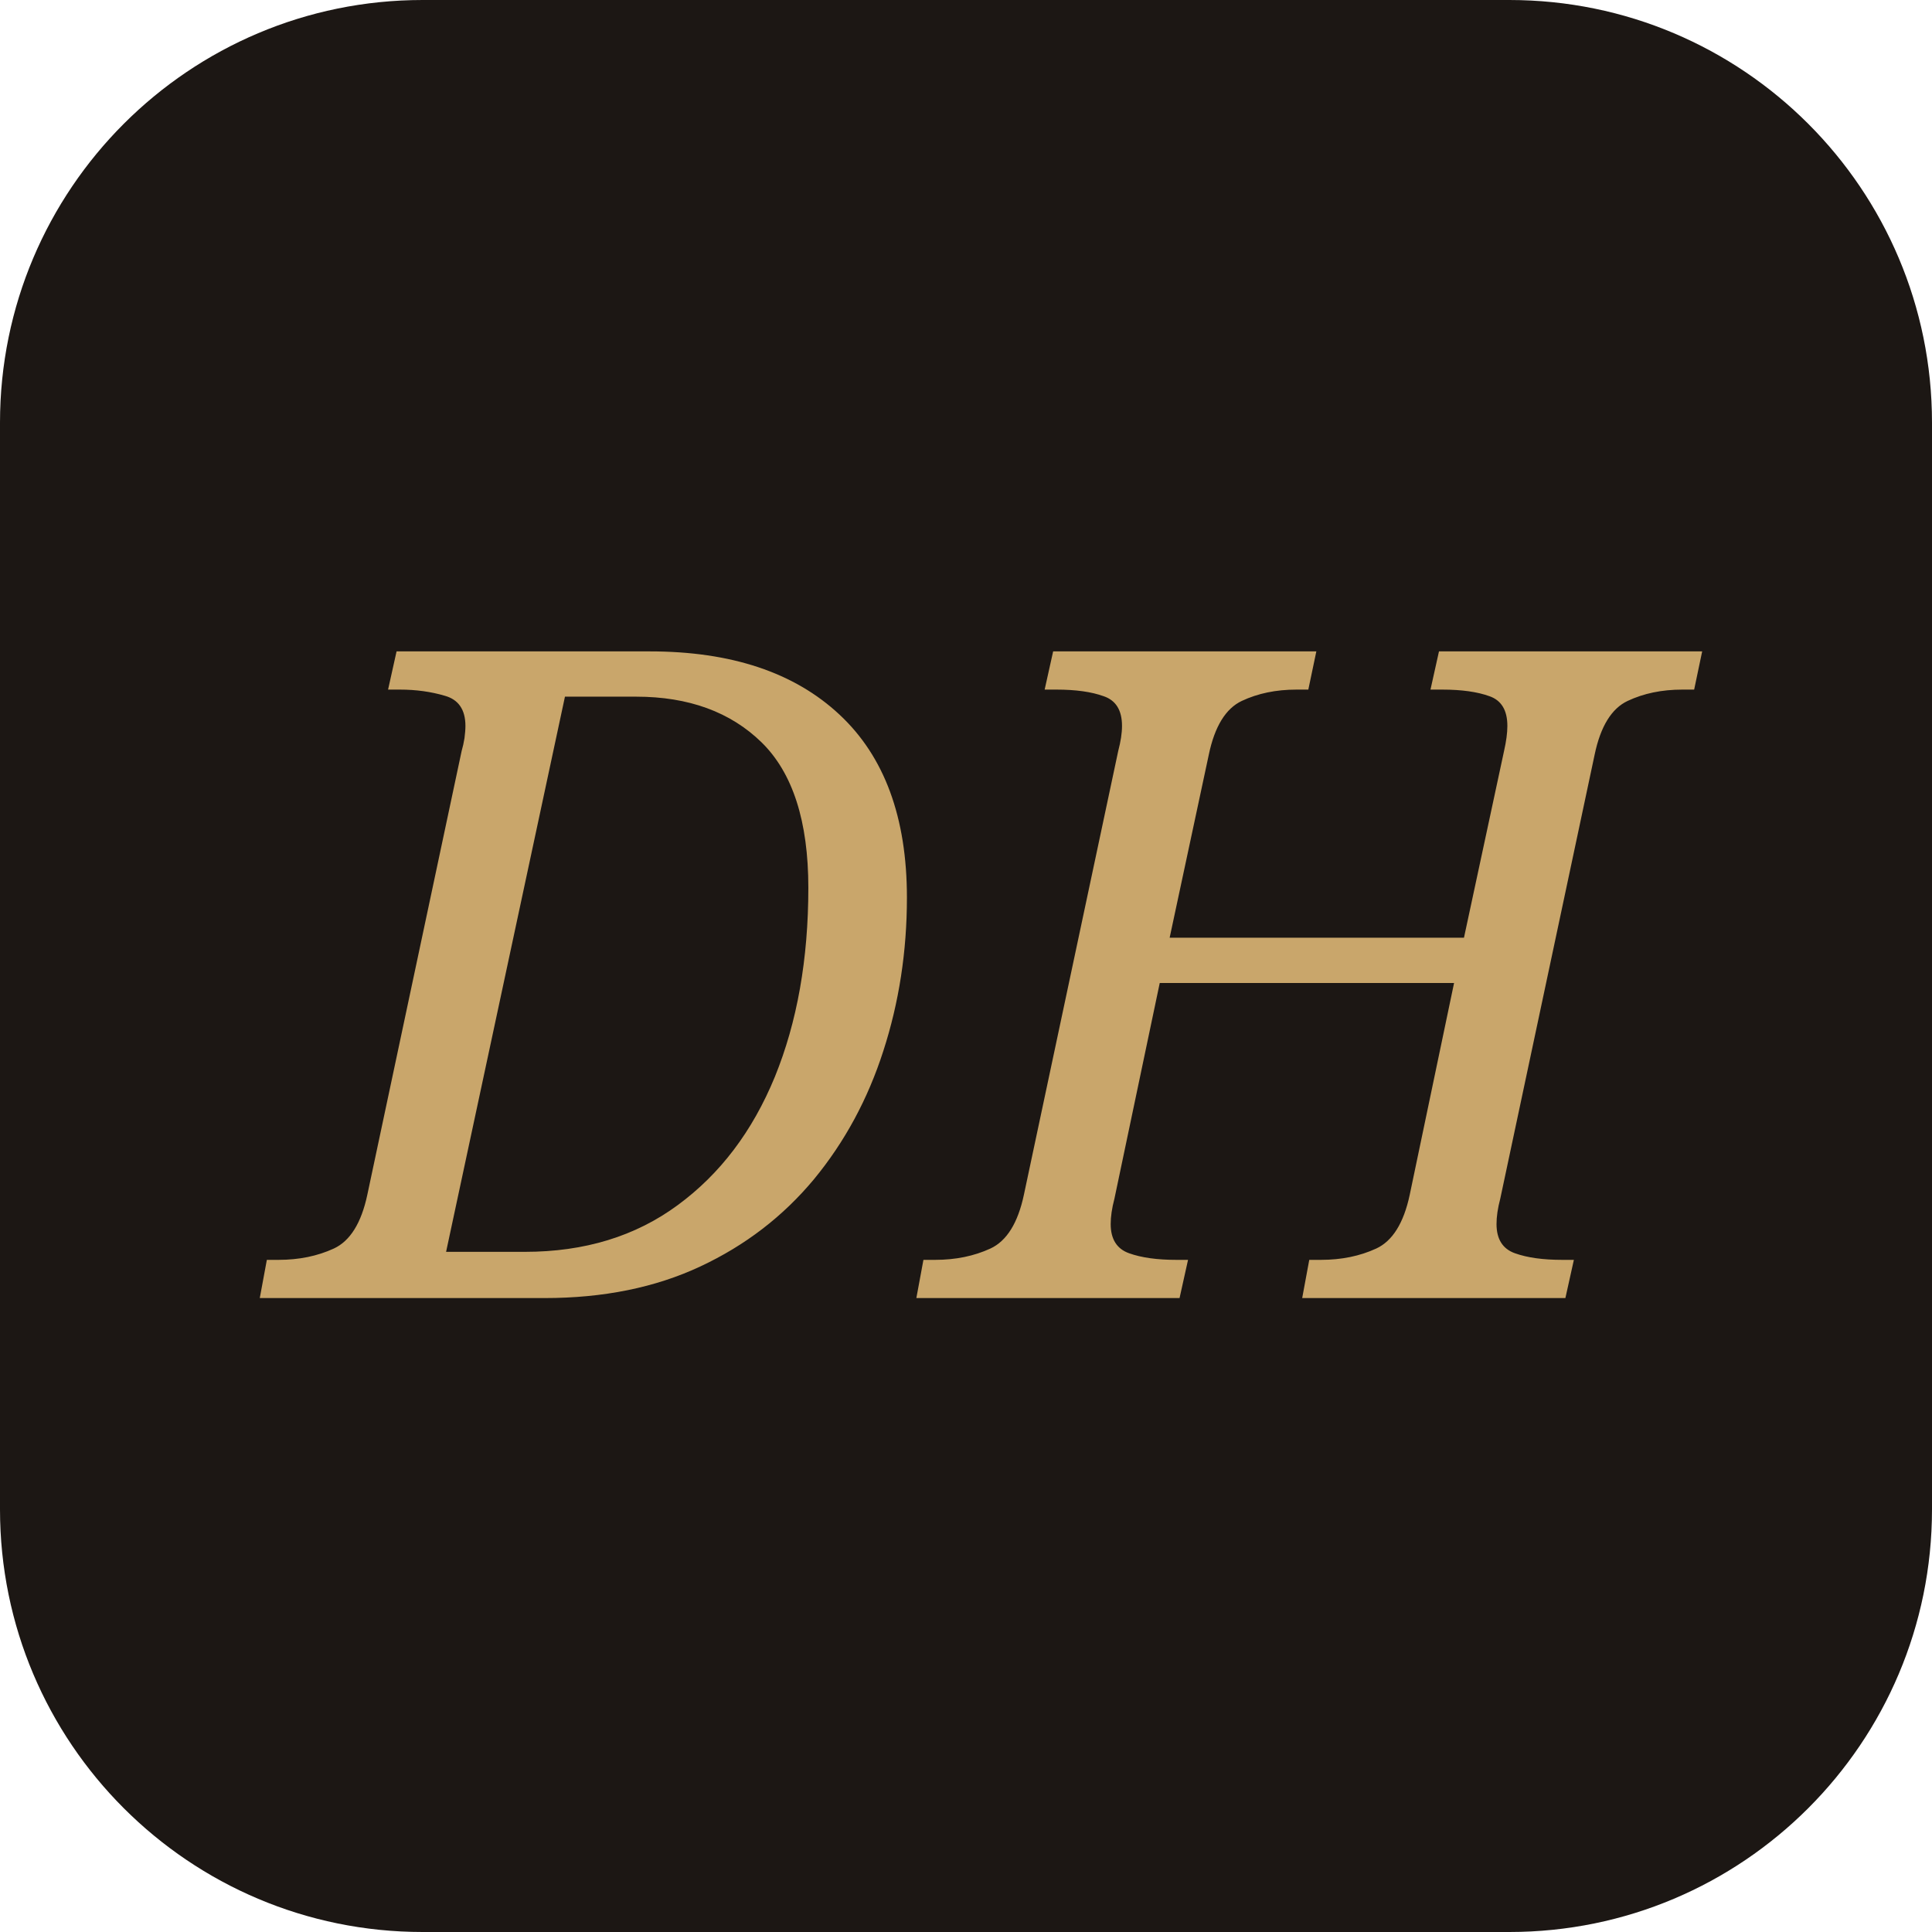
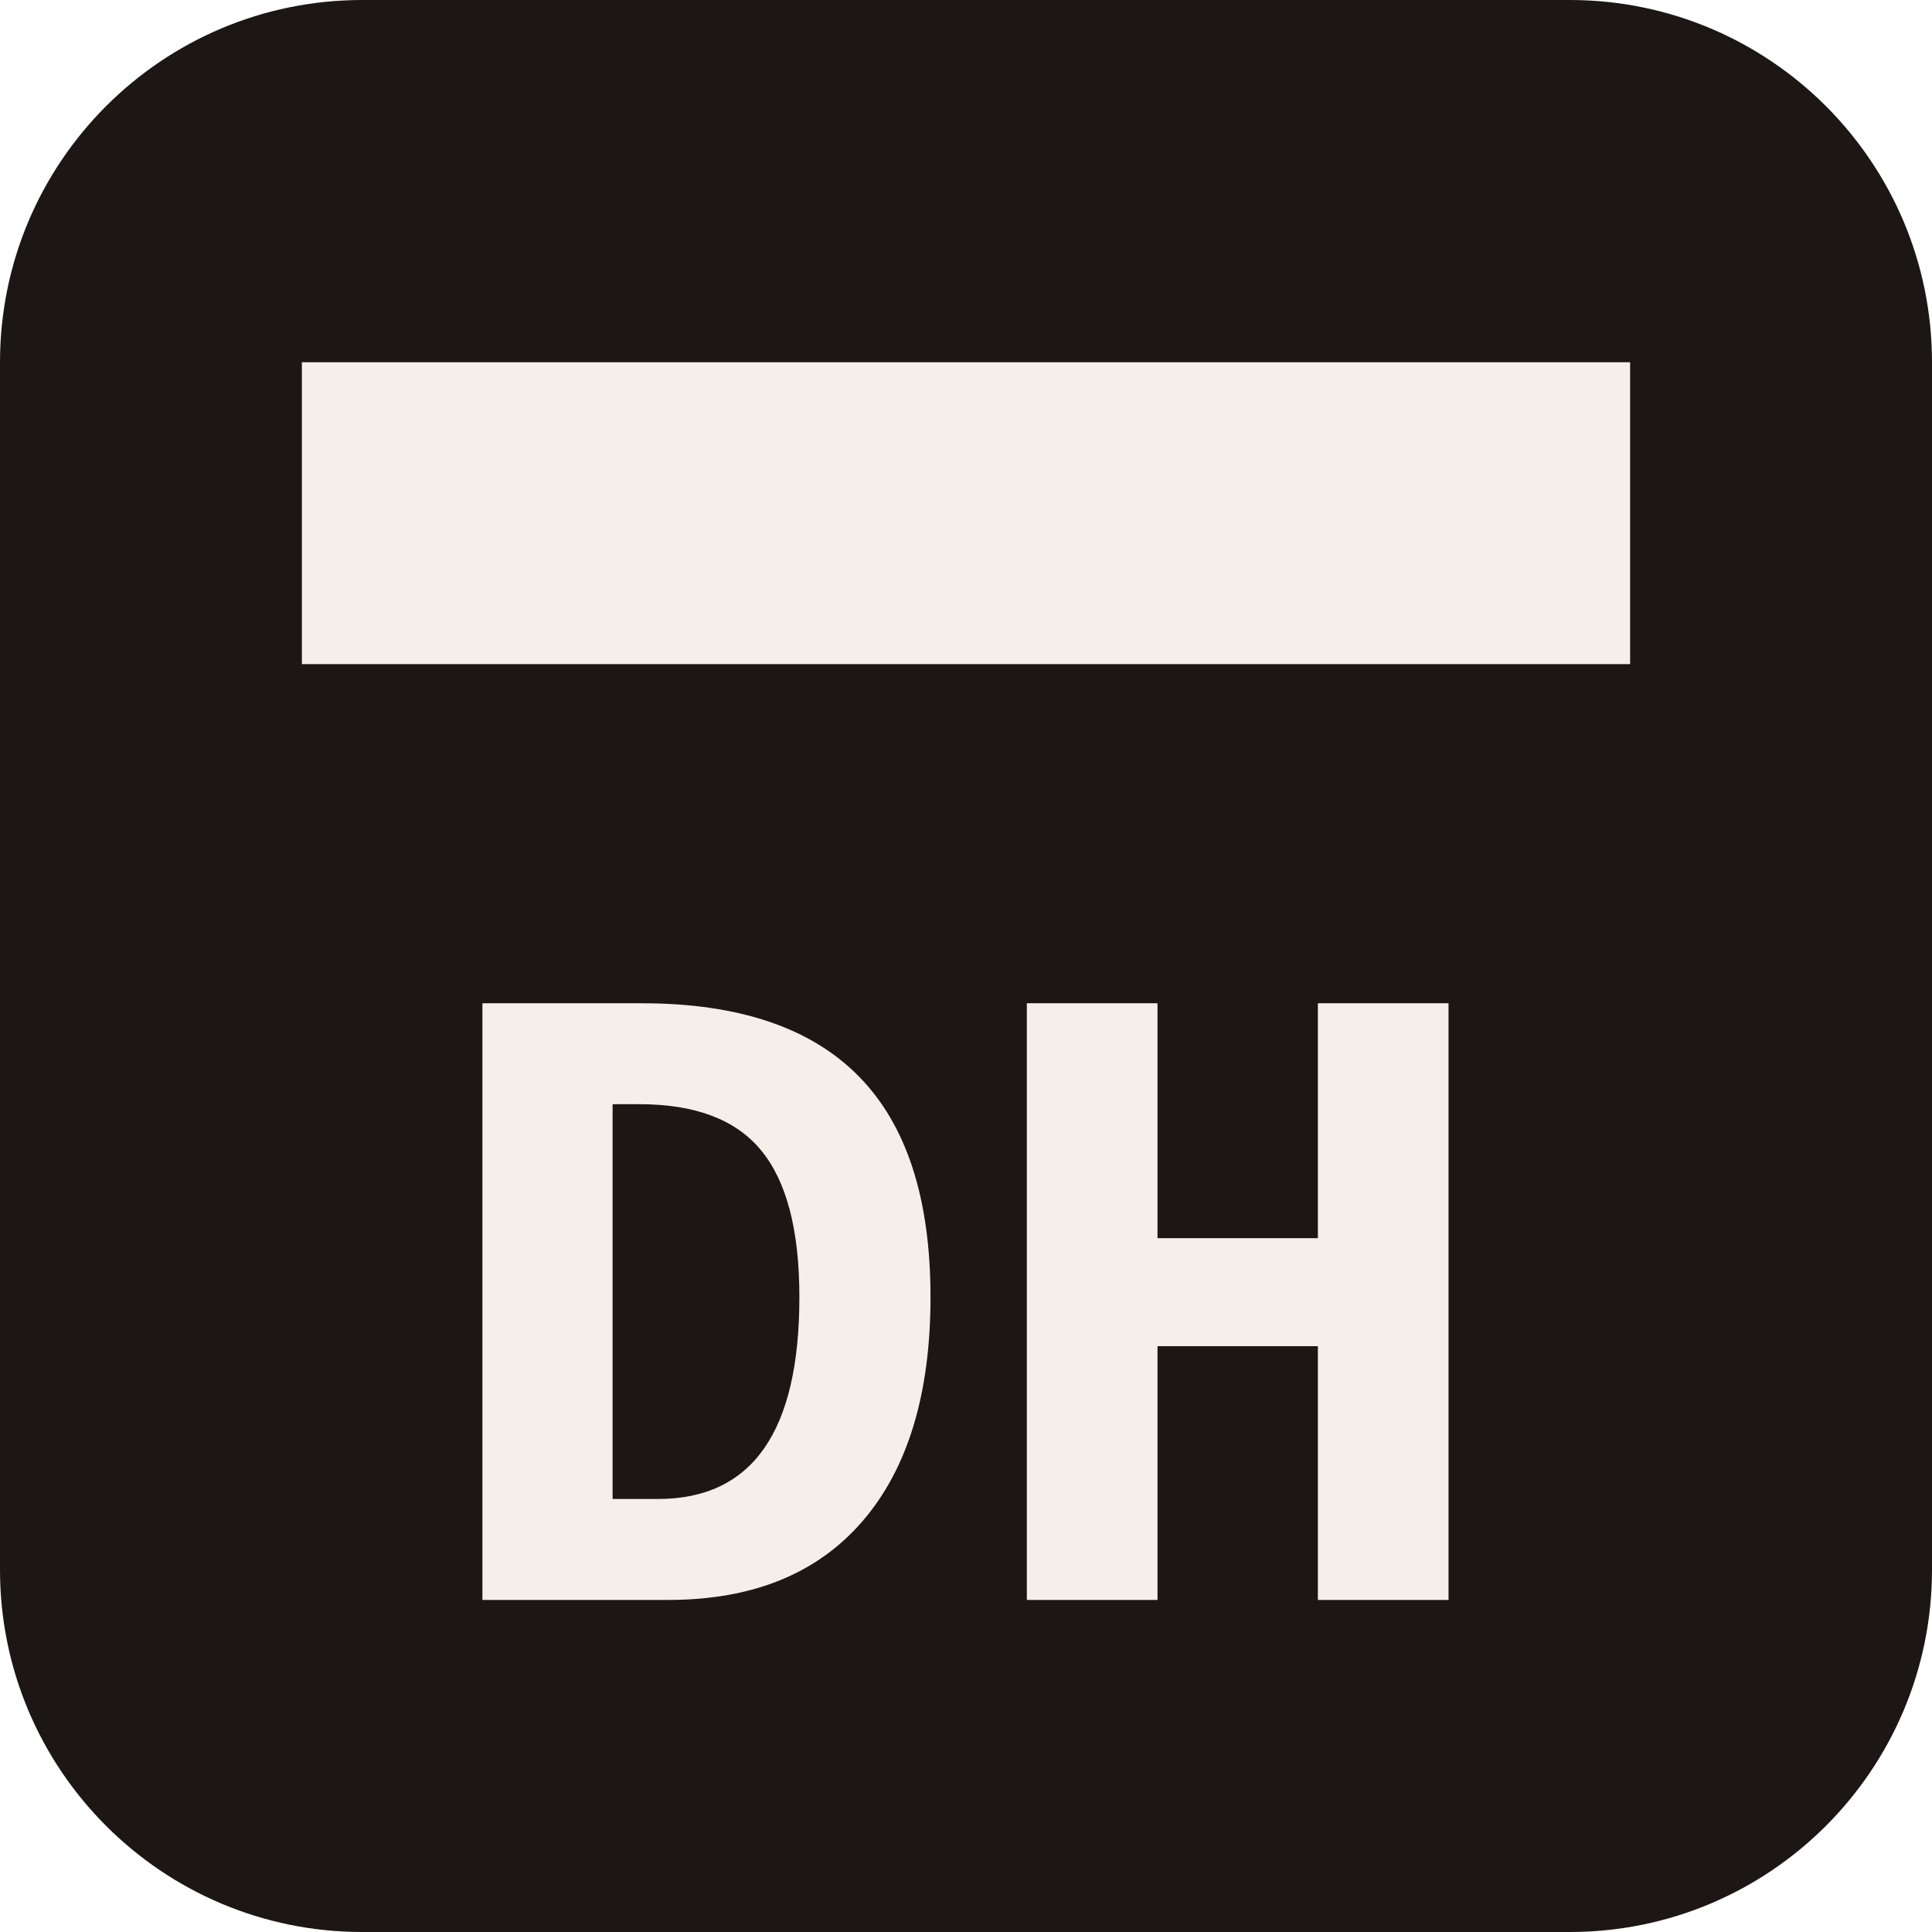
<svg xmlns="http://www.w3.org/2000/svg" viewBox="0 0 64 64">
-   <rect width="64" height="64" rx="14" fill="#1C1714" />
-   <text x="32" y="43" text-anchor="middle" font-family="Georgia, serif" font-style="italic" font-size="30" fill="#C9A66B">DH</text>
+   <rect width="64" height="64" rx="12" fill="#1C1714" />
+   <rect x="10" y="12" width="44" height="10" fill="#F4EFE8" />
+   <text x="32" y="53" text-anchor="middle" font-family="Rockwell, 'Courier New', Georgia, serif" font-weight="700" font-size="30" fill="#F4EFE8">DH</text>
</svg>
